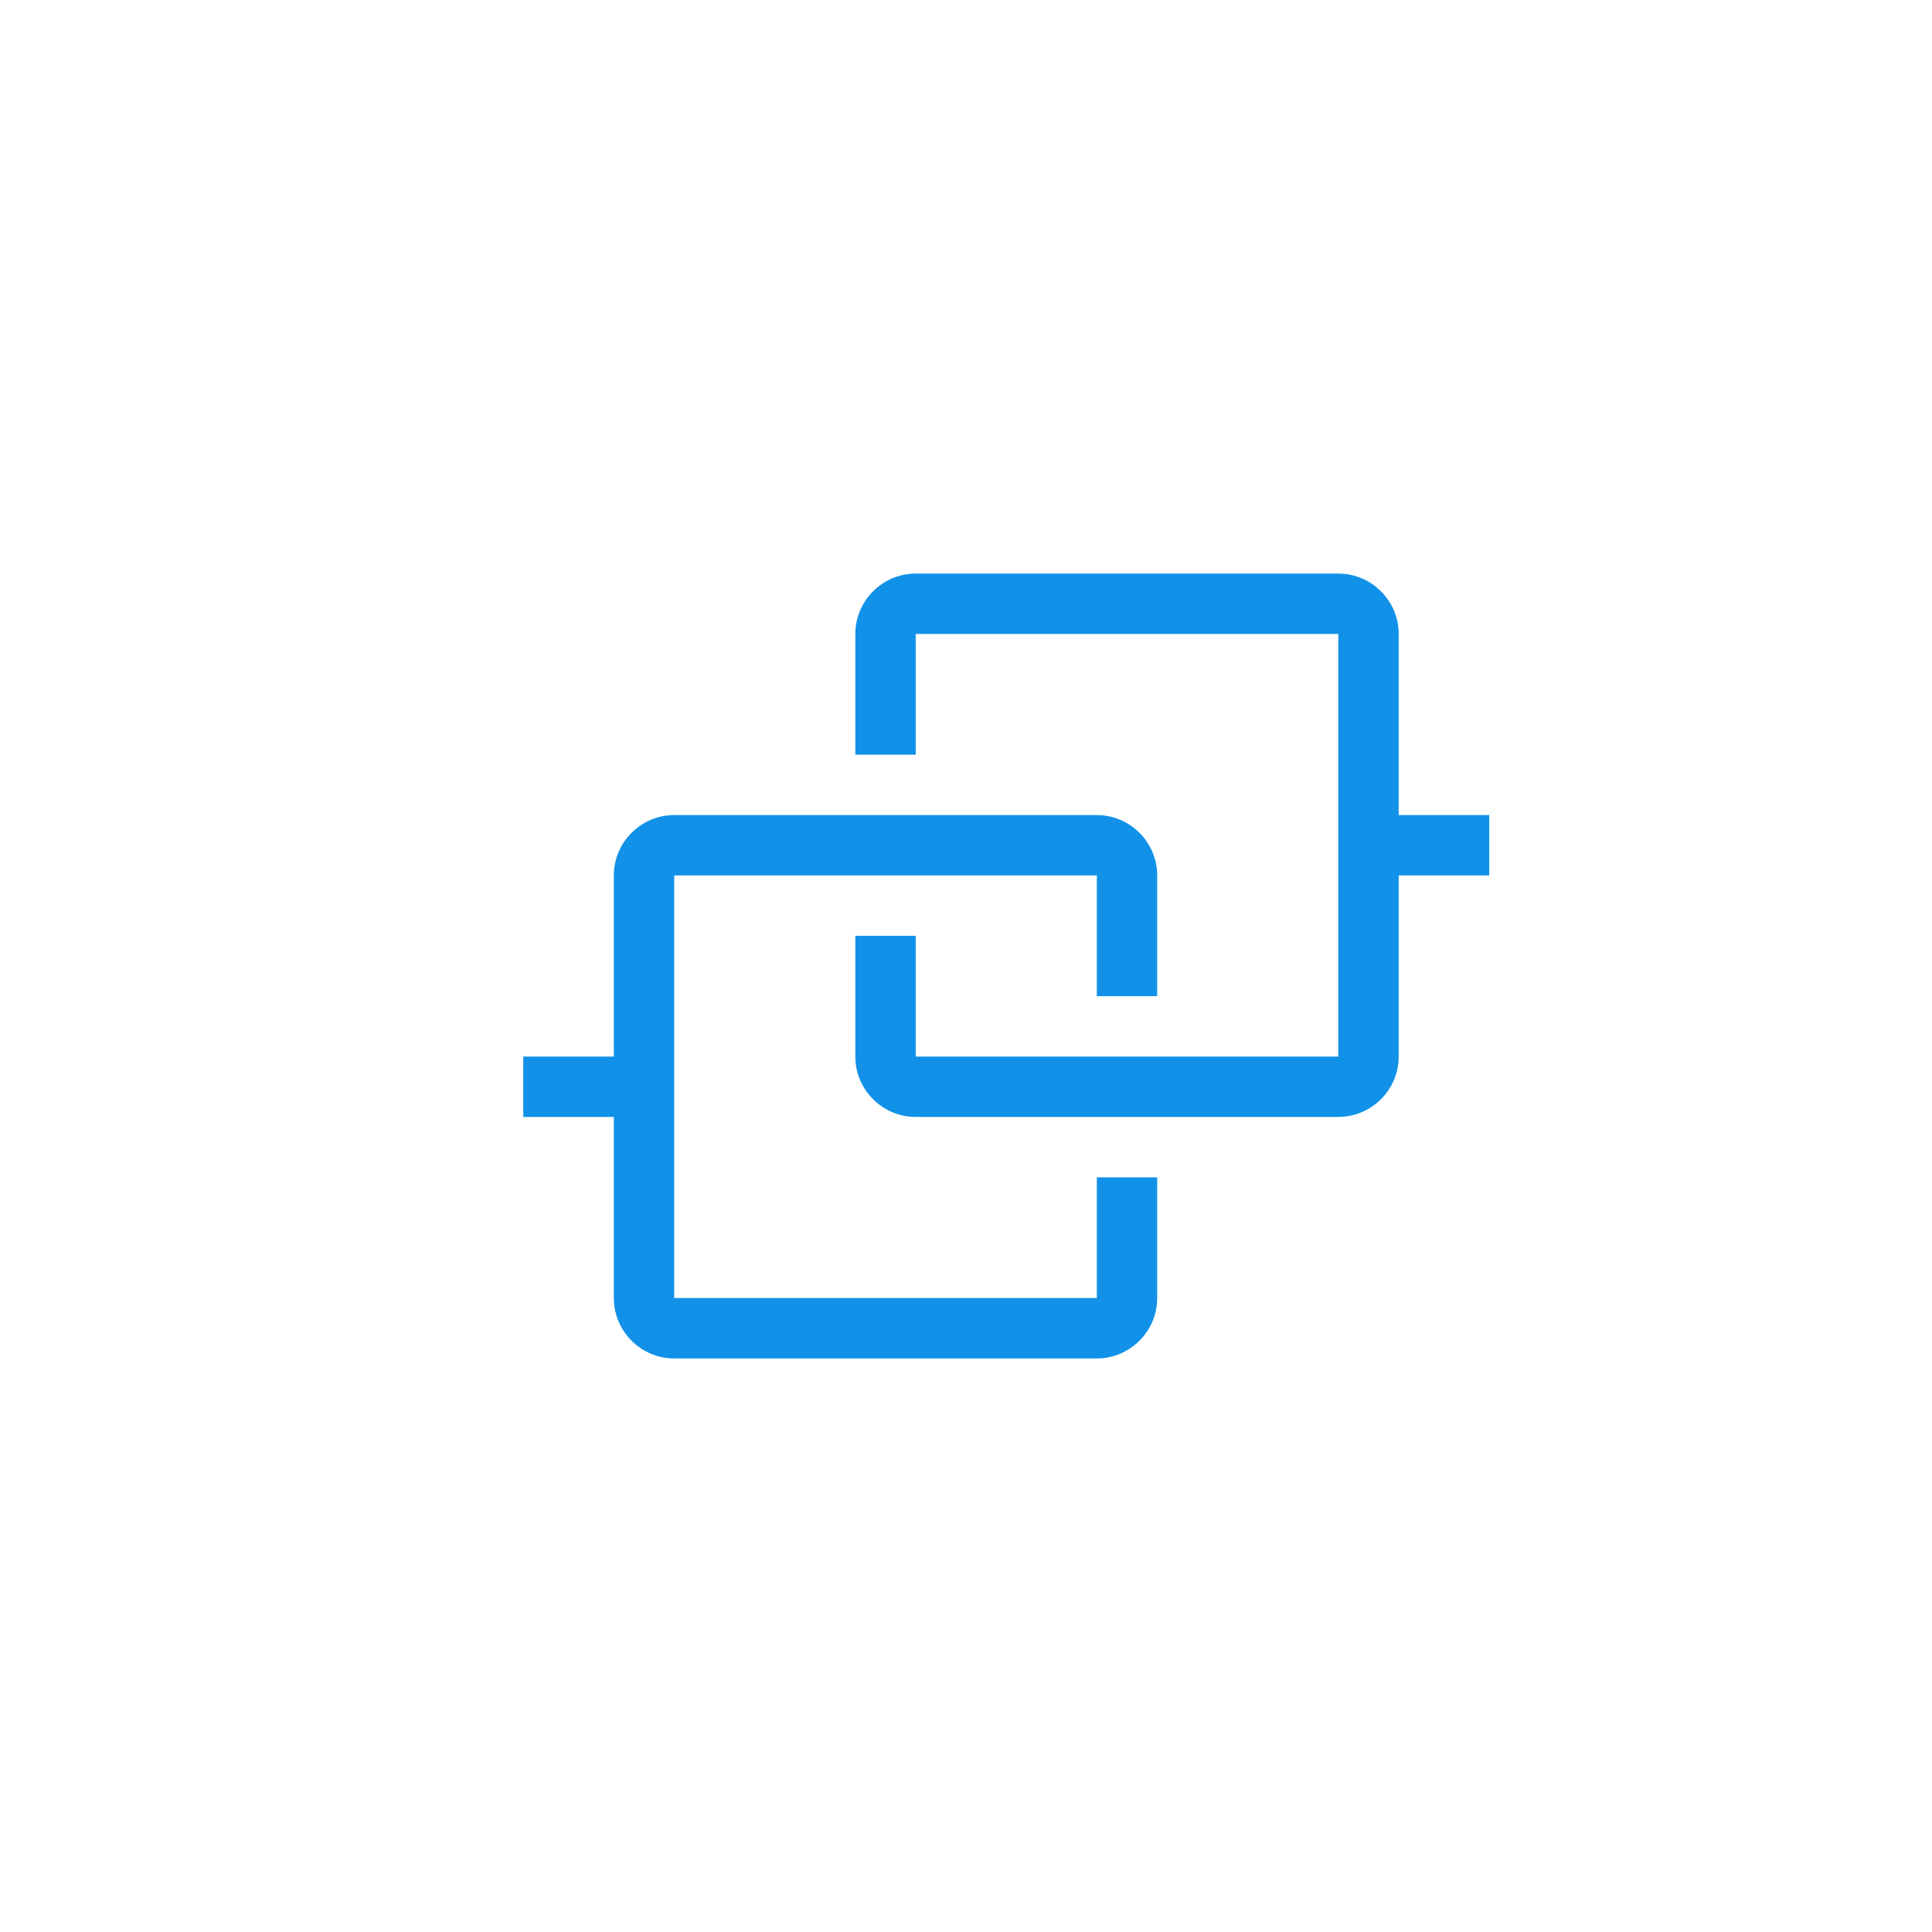
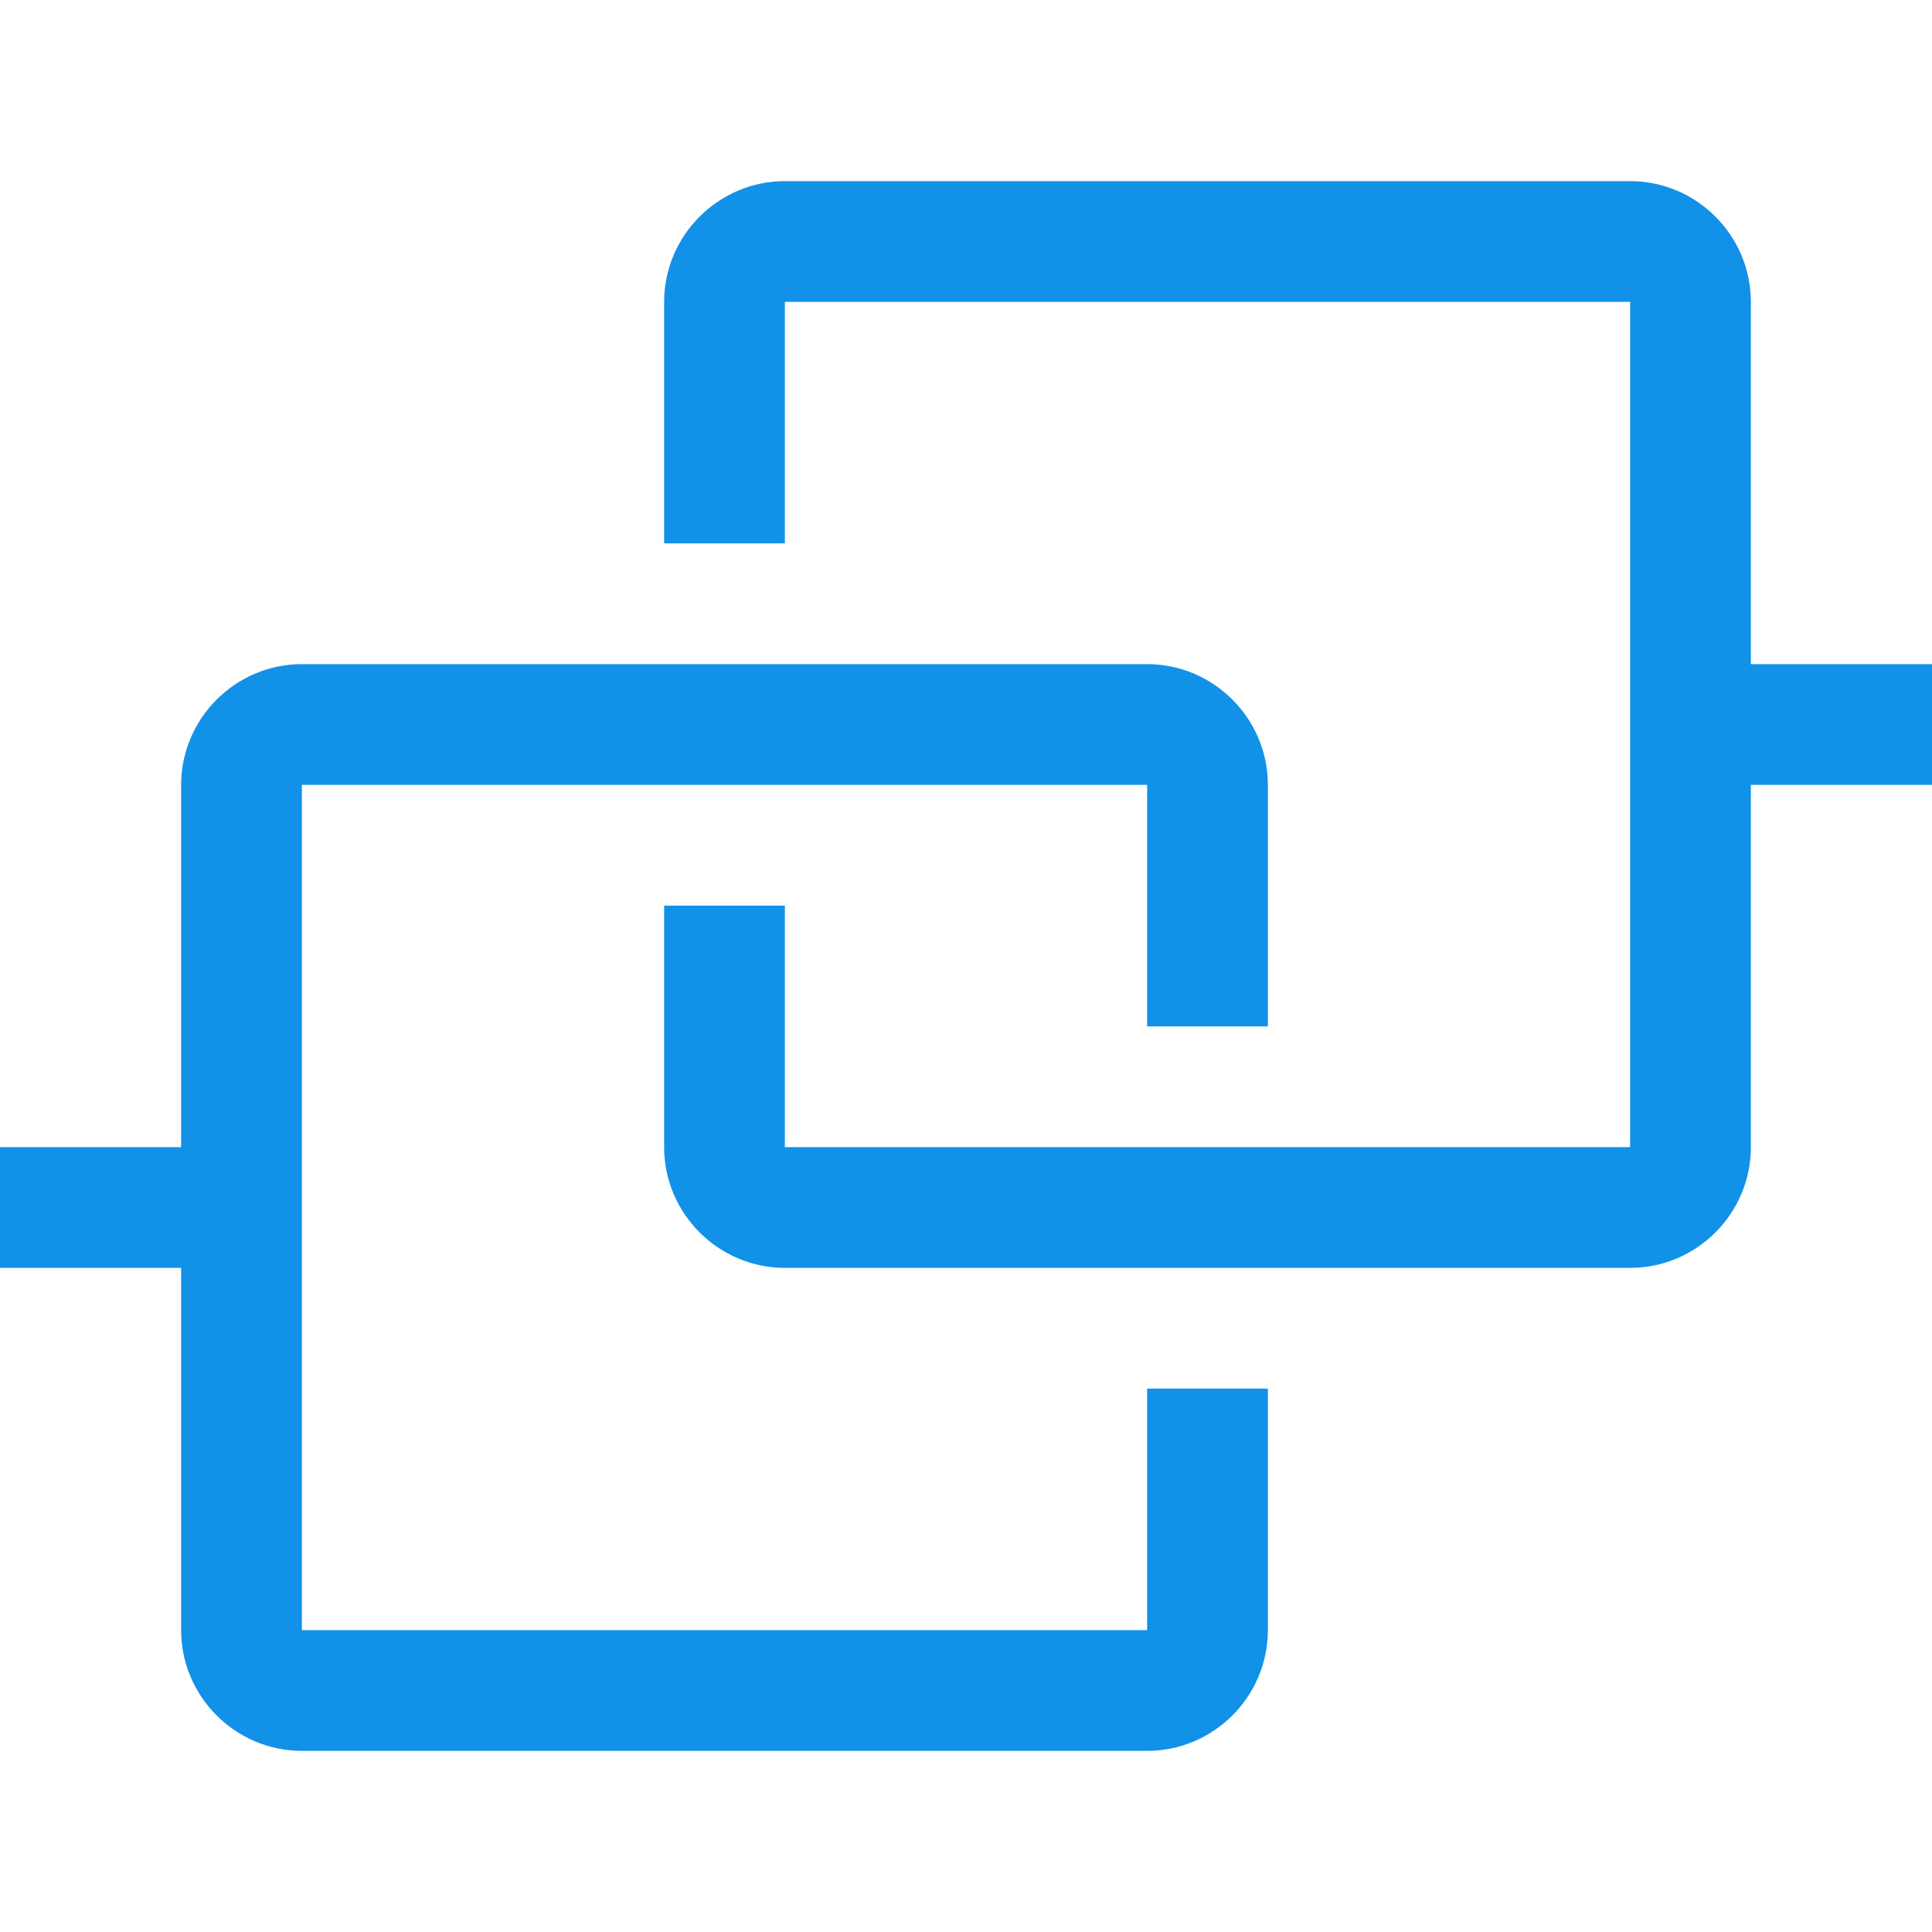
<svg xmlns="http://www.w3.org/2000/svg" viewBox="0 0 20 20">
-   <g transform="scale(.41667)">
-     <g fill="#1192E8" fill-rule="nonzero">
-       <path d="M37 20.25h-2.25v-4.5c0-.825-.675-1.5-1.5-1.5h-10.5c-.825 0-1.5.675-1.5 1.5v3h1.5v-3h10.5v10.5h-10.5v-3h-1.5v3c0 .825.675 1.5 1.5 1.5h10.5c.825 0 1.5-.675 1.5-1.5v-4.5H37z" />
-       <path d="M28.75 24.75v-3c0-.825-.675-1.5-1.5-1.5h-10.5c-.825 0-1.5.675-1.5 1.5v4.5H13v1.5h2.25v4.5c0 .825.675 1.5 1.5 1.5h10.5c.825 0 1.5-.675 1.5-1.5v-3h-1.5v3h-10.5v-10.5h10.5v3z" />
-     </g>
+   <g fill="#1192E8" fill-rule="nonzero">
+     <path d="M20 6.875h-1.875v-3.75c0-.687-.562-1.25-1.25-1.25h-8.75c-.687 0-1.25.563-1.25 1.25v2.5h1.25v-2.5h8.75v8.75h-8.75v-2.5h-1.25v2.5c0 .688.563 1.25 1.25 1.25h8.75c.688 0 1.25-.562 1.25-1.25v-3.75H20z" />
+     <path d="M13.125 10.625v-2.5c0-.687-.562-1.25-1.25-1.25h-8.75c-.687 0-1.25.563-1.25 1.25v3.75H0v1.25h1.875v3.75c0 .688.563 1.25 1.25 1.25h8.75c.688 0 1.25-.562 1.25-1.25v-2.5h-1.25v2.5h-8.75v-8.75h8.75v2.5z" />
  </g>
</svg>
